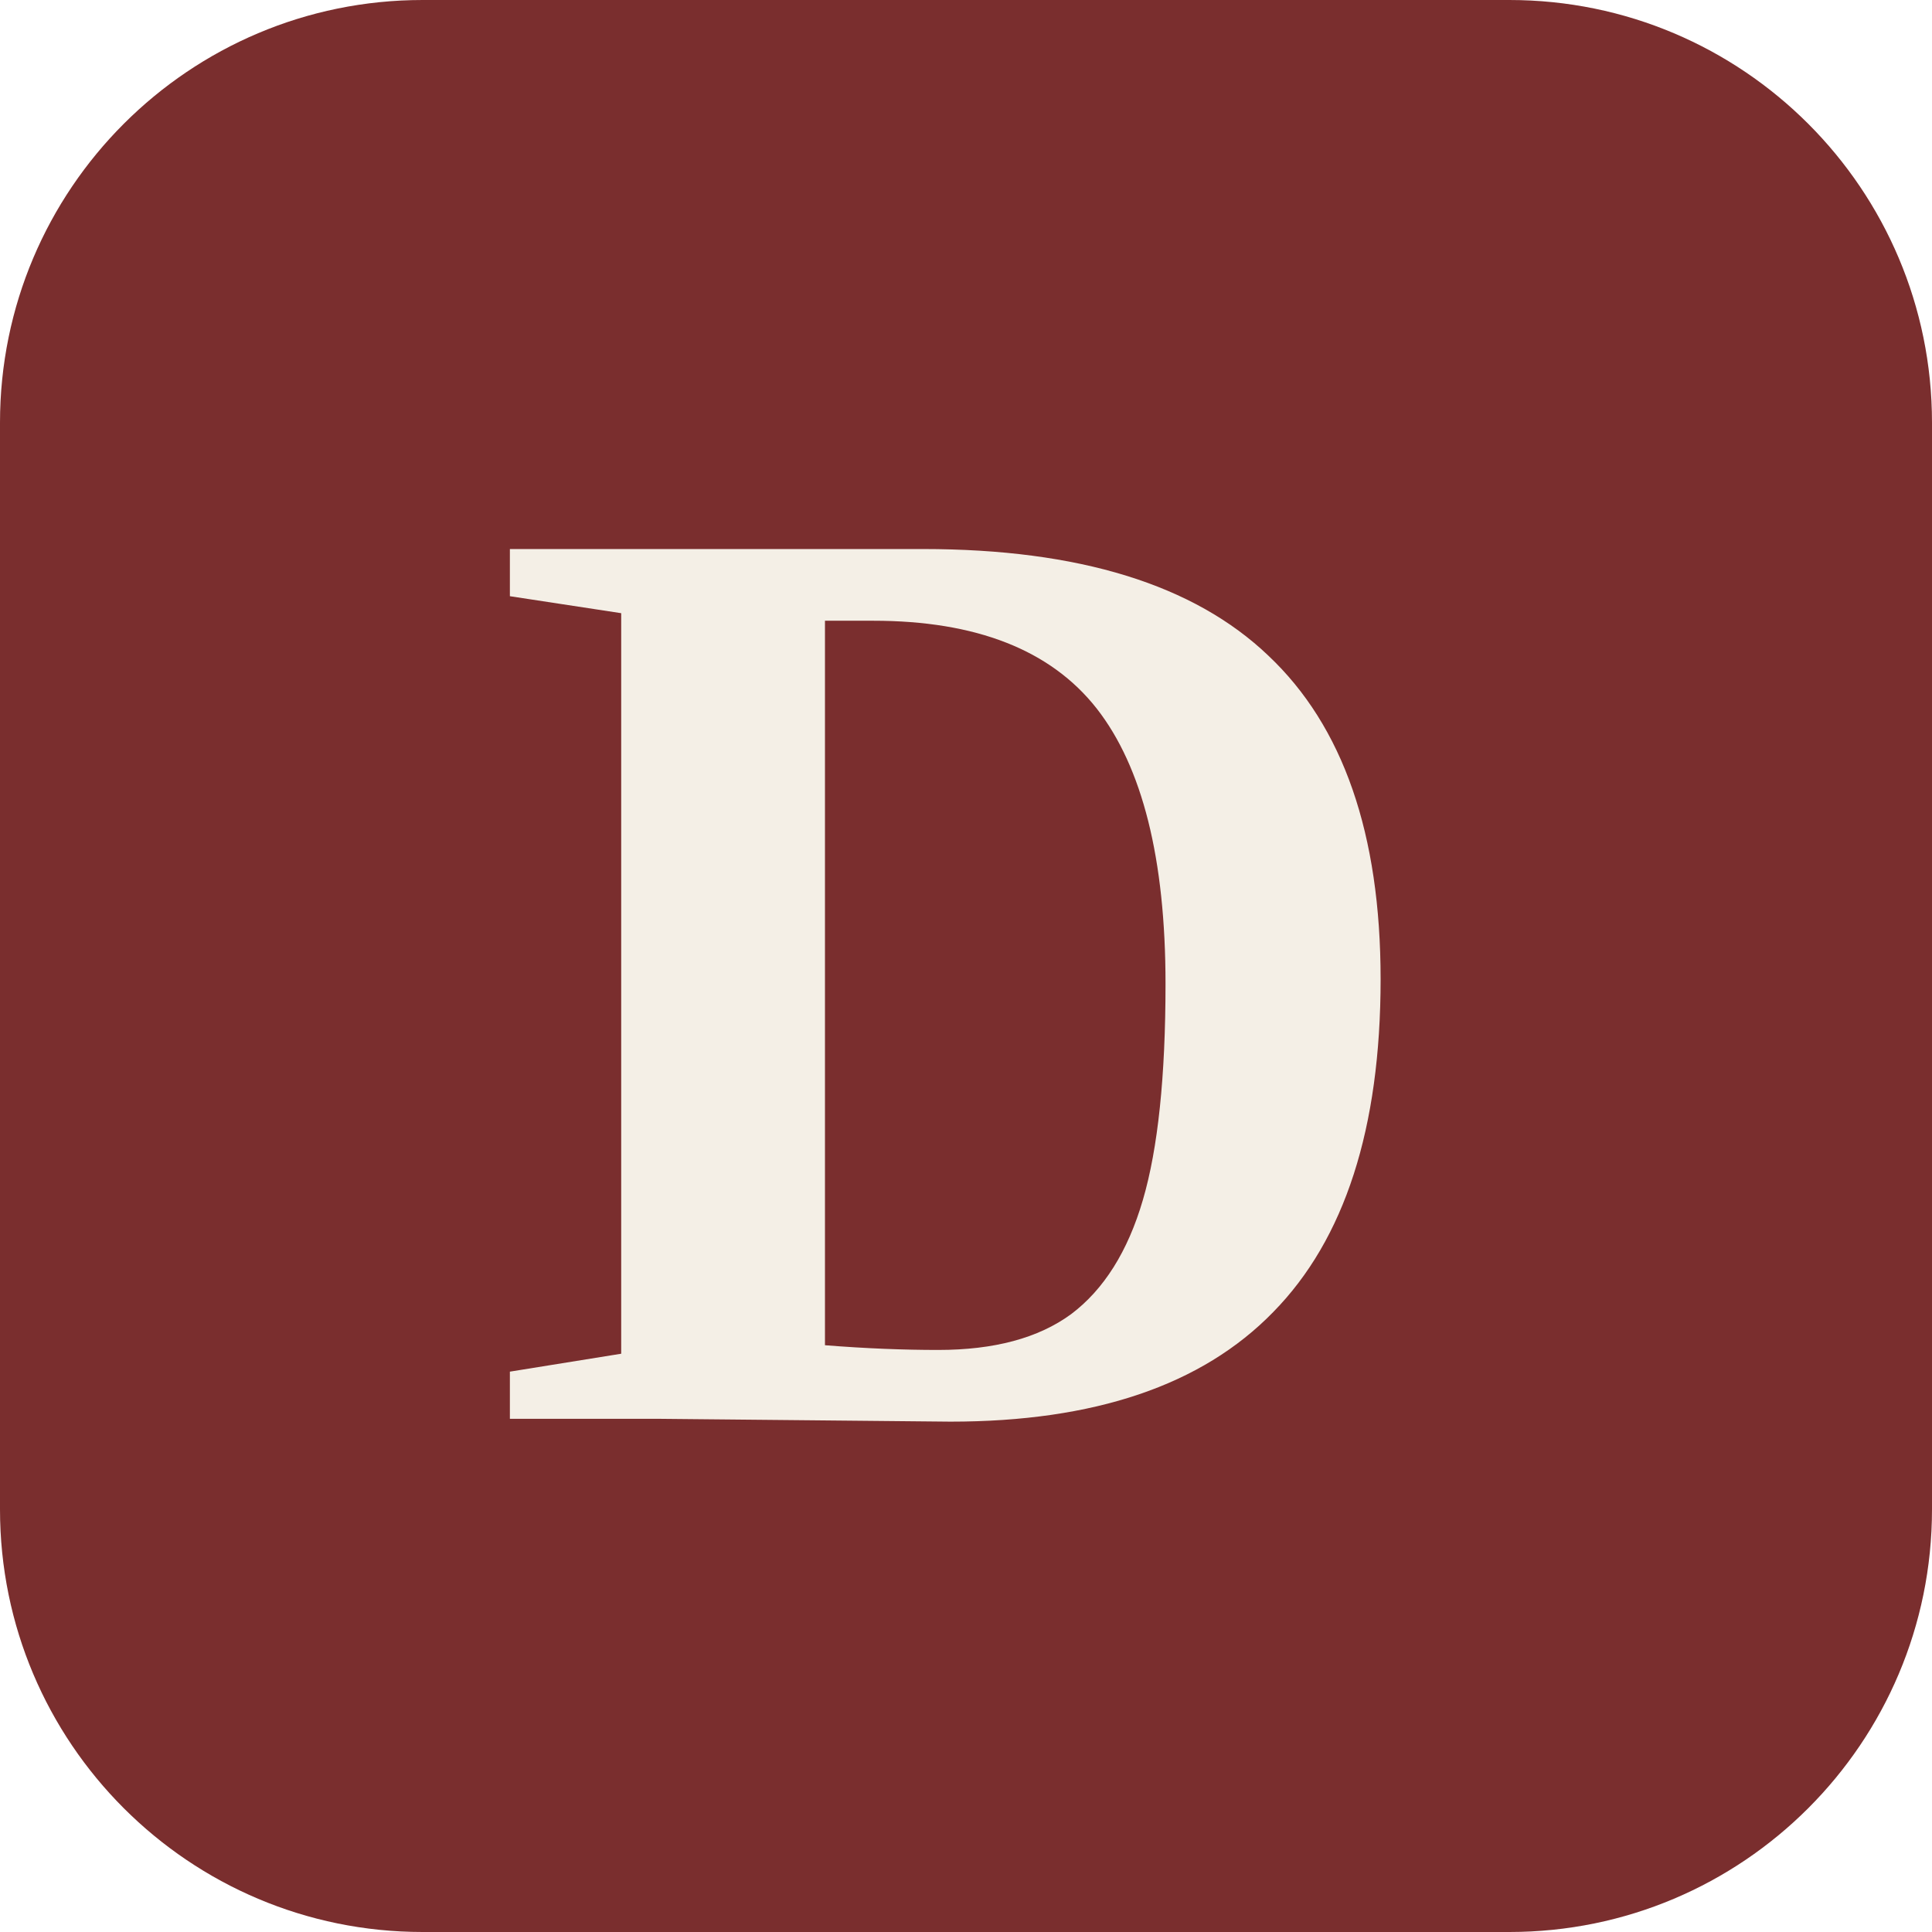
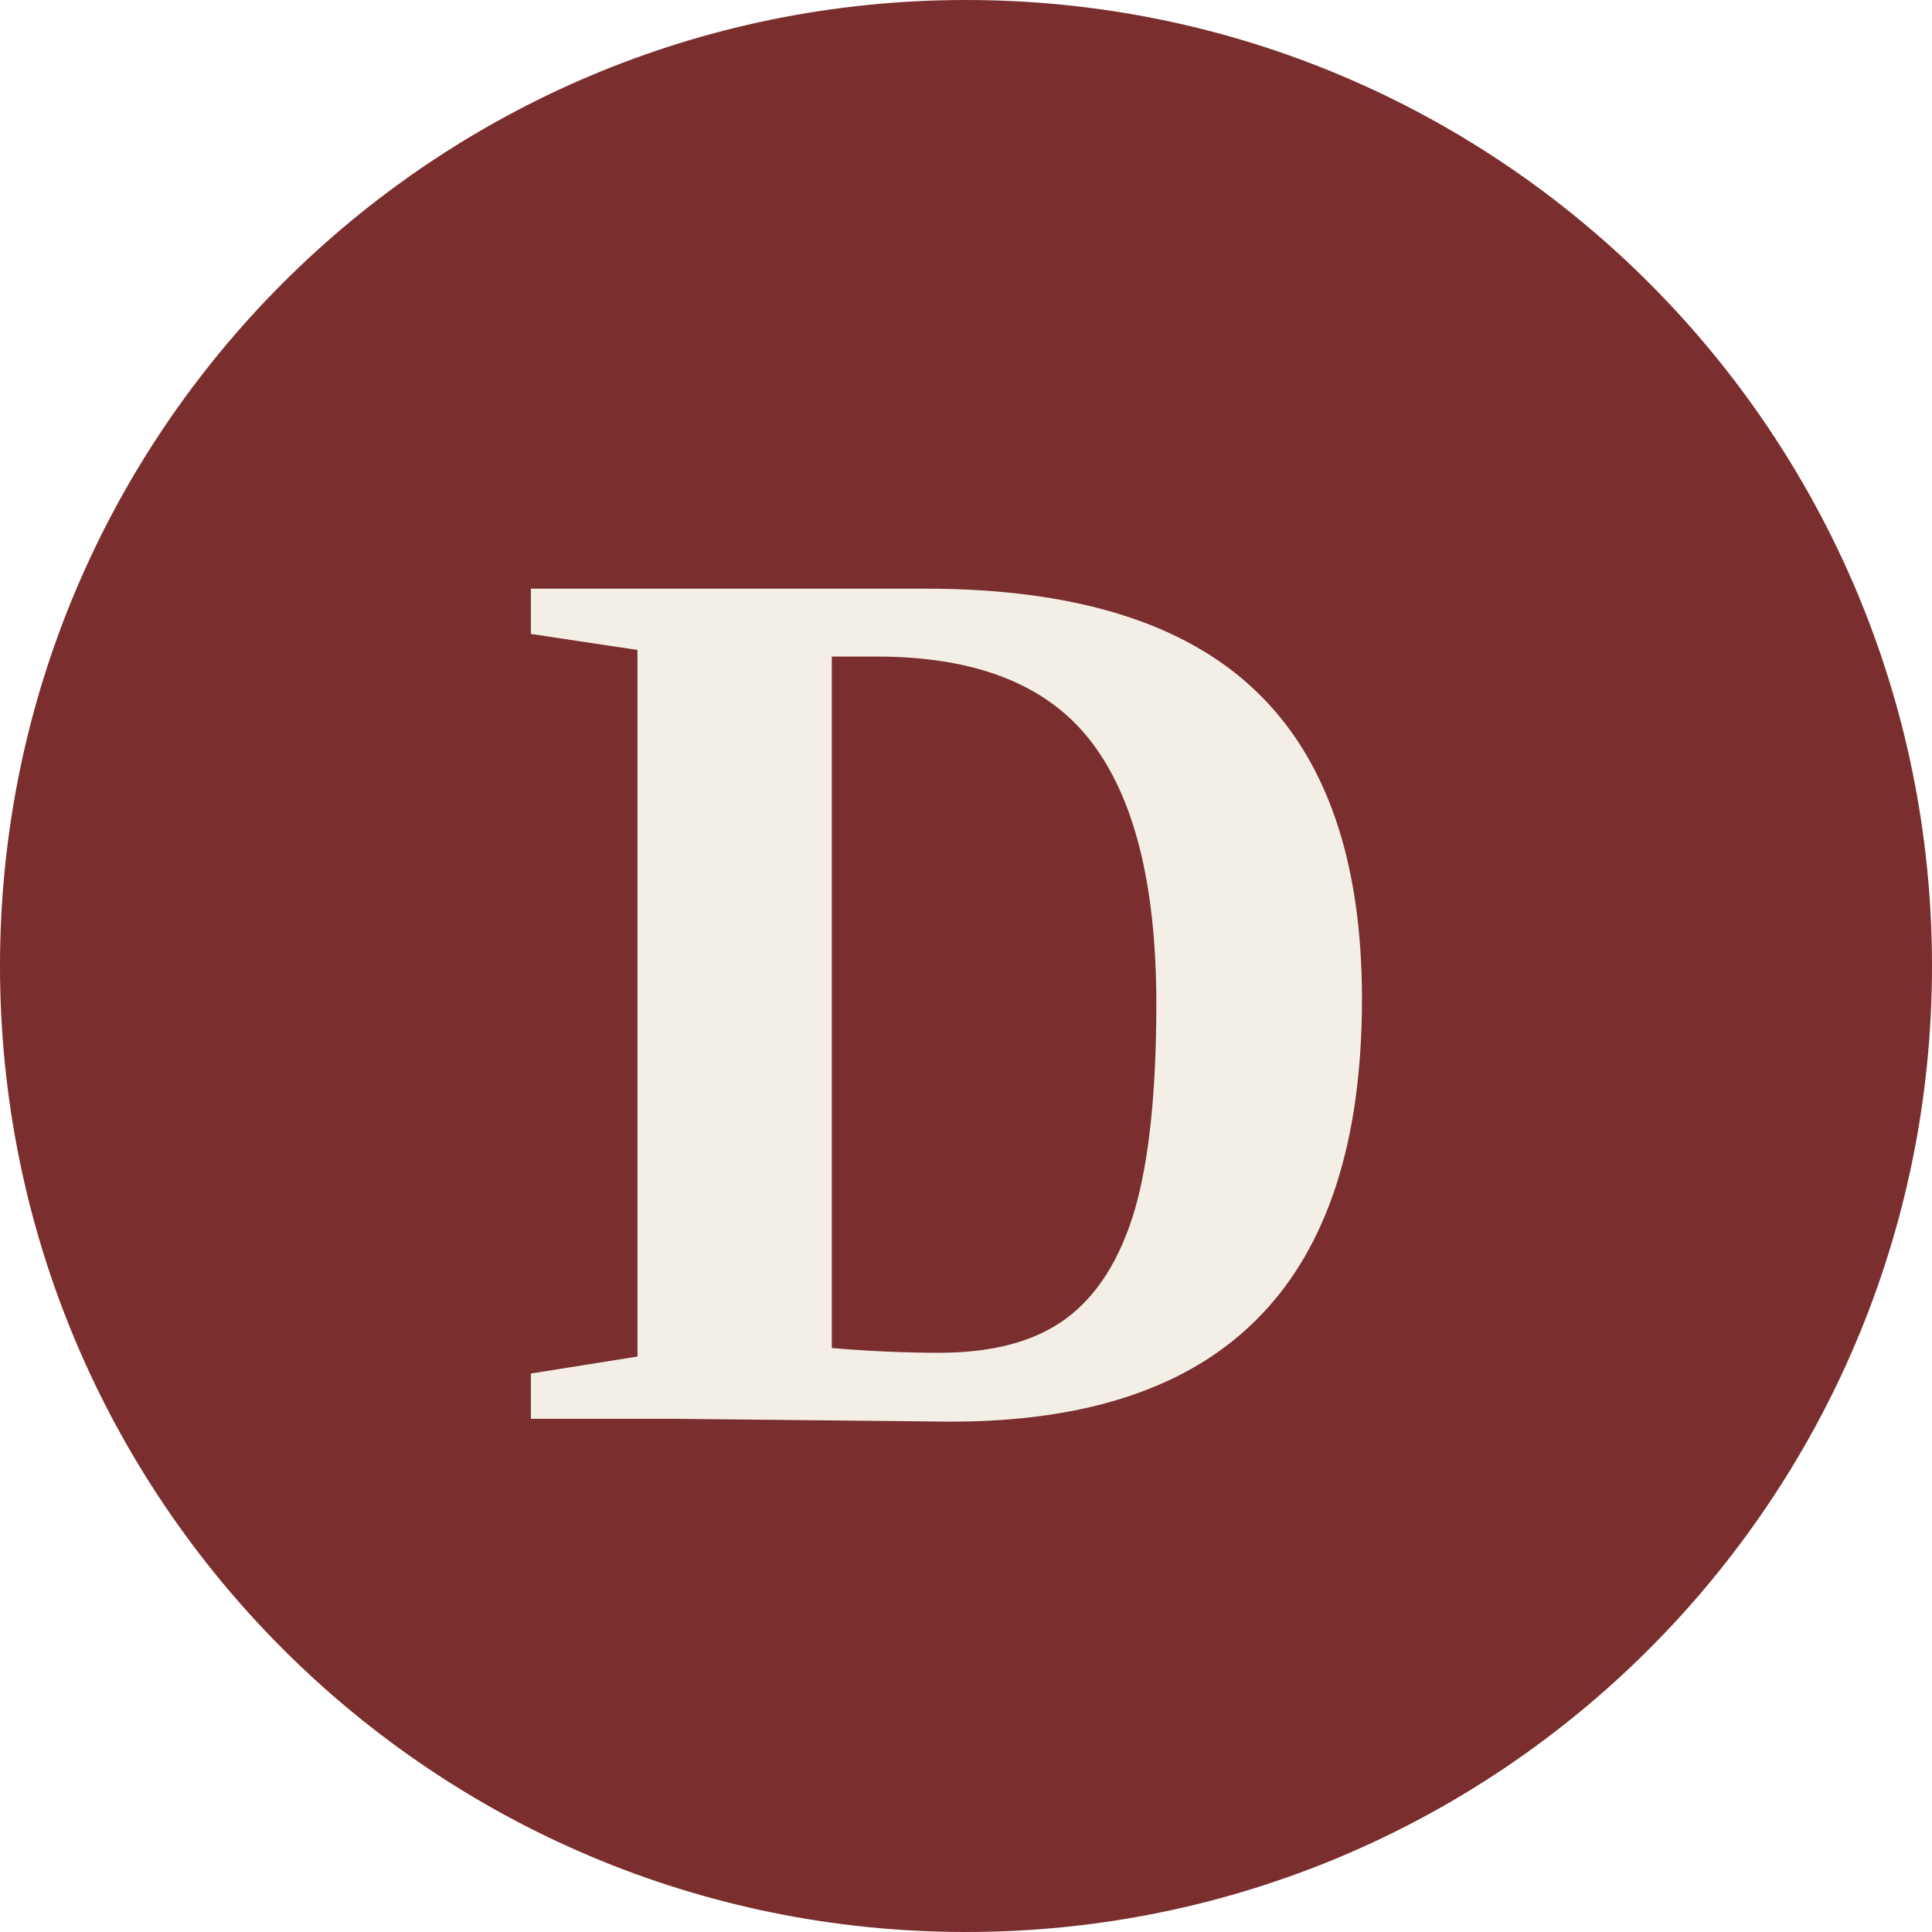
<svg xmlns="http://www.w3.org/2000/svg" width="32" height="32" viewBox="0 0 32 32">
-   <rect width="32" height="32" rx="7" fill="#7a2e2e" />
-   <text x="16" y="23.5" text-anchor="middle" font-family="Georgia, 'Times New Roman', serif" font-size="22" font-weight="700" fill="#f4efe6">D</text>
+   <circle cx="16" cy="16" r="16" fill="#7a2e2e" />
+   <text x="16" y="23.5" text-anchor="middle" font-family="Georgia, 'Times New Roman', serif" font-size="21" font-weight="700" fill="#f4efe6">D</text>
</svg>
